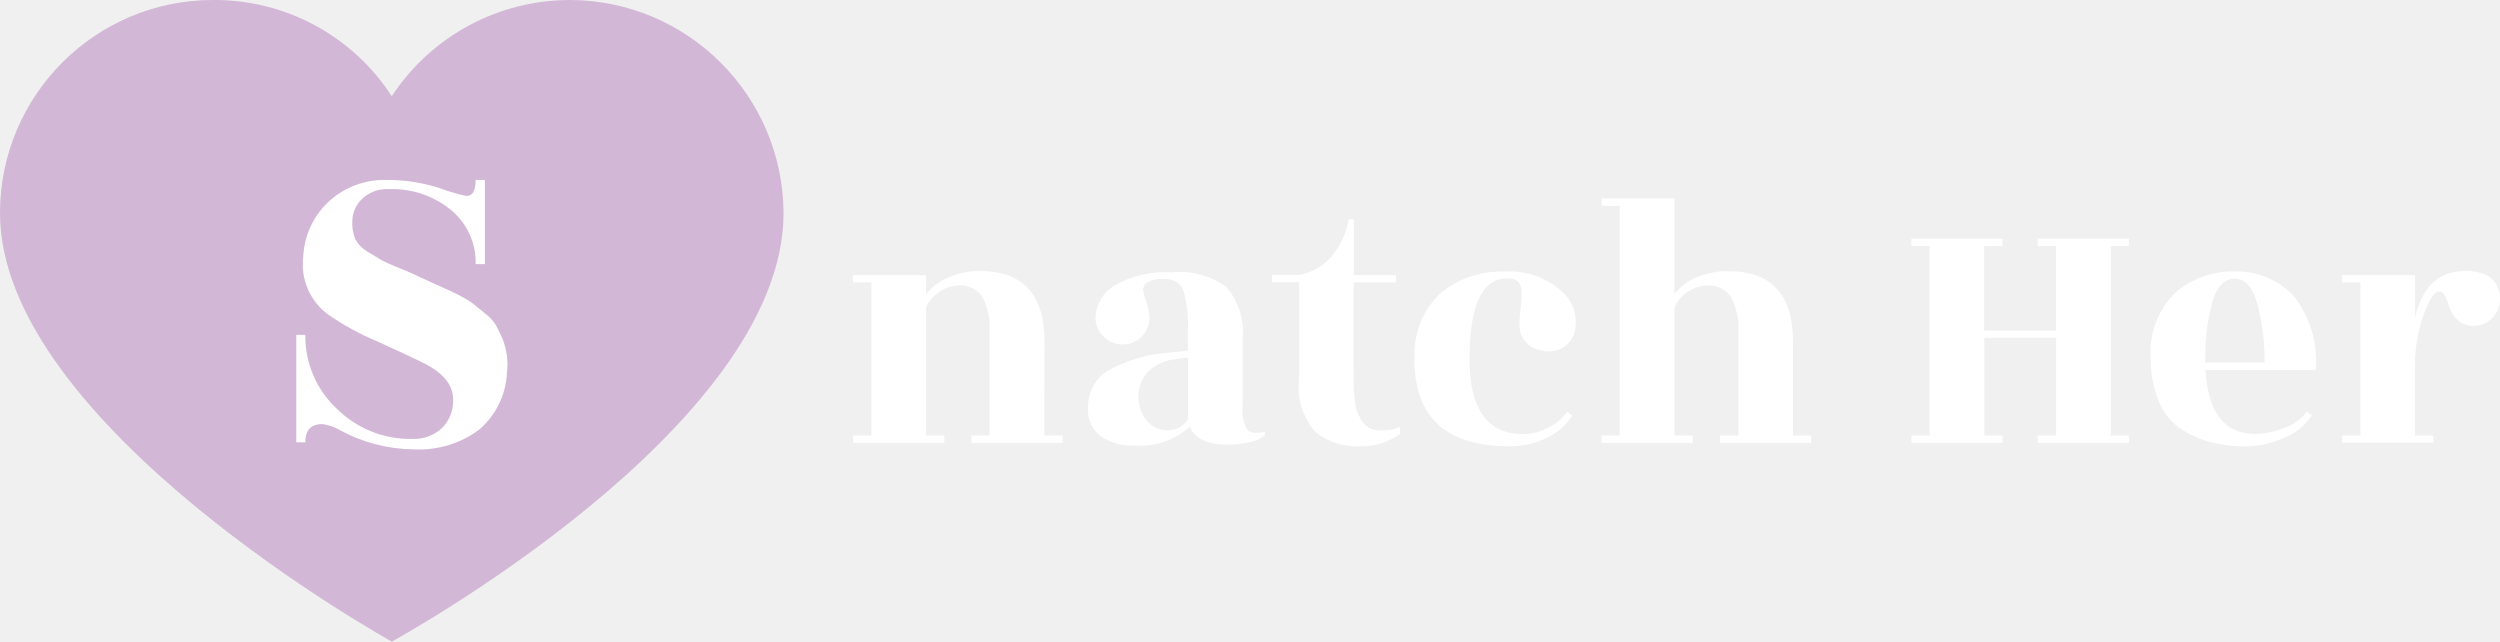
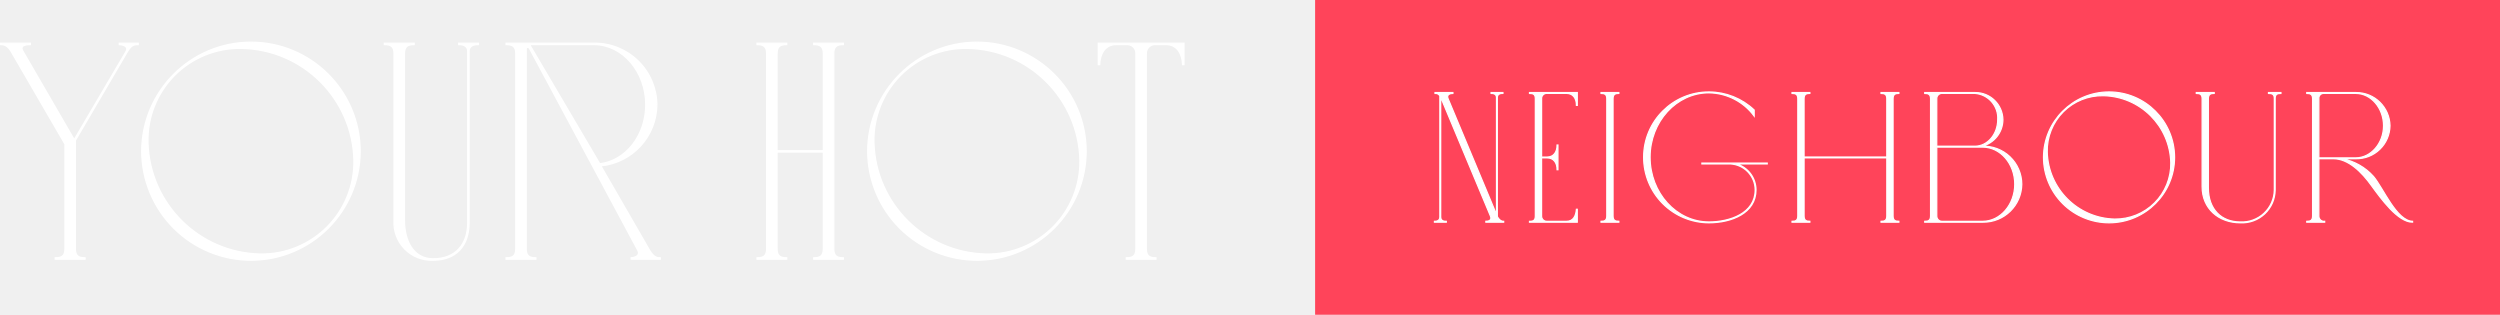
- <svg xmlns="http://www.w3.org/2000/svg" viewBox="0 0 146.32 37.55">
-   <g data-name="Path 1348">
-     <path fill="#d3b7d6" d="M33.39 0a12.54 12.54 0 0112.47 12.47c0 12.6-22.93 25.08-22.93 25.08S0 24.89 0 12.47A12.47 12.47 0 0112.47 0a12.35 12.35 0 0110.46 5.63A12.48 12.48 0 0133.4 0z" data-name="Path 1410" />
-   </g>
-   <g data-name="natch Her">
-     <g fill="#fff" data-name="Group 3005" style="isolation:isolate">
-       <path d="M61.12 25.49h1.07v.43h-5.33v-.43h1.06V19.5a3.89 3.89 0 00-.44-2.15 1.53 1.53 0 00-1.35-.64A2.18 2.18 0 0054.2 18v7.49h1.07v.43h-5.34v-.43H51v-8.96h-1.07v-.43h4.27v1.11a3.15 3.15 0 011.27-.95 4.43 4.43 0 011.86-.4q3.8 0 3.8 4.12z" data-name="Path 1411" />
-       <path d="M73.22 25.86a5.34 5.34 0 01-1.39.16q-1.75 0-2.2-1.04a4.34 4.34 0 01-3.26 1.1 3.24 3.24 0 01-1.93-.54 1.86 1.86 0 01-.76-1.6 2.54 2.54 0 011.1-2.22 8.9 8.9 0 013.89-1.1l.85-.1v-1.05a7.34 7.34 0 00-.27-2.5 1.08 1.08 0 00-1.1-.63 1.65 1.65 0 00-1.06.22.52.52 0 00-.17.51q.06.3.21.76a2.66 2.66 0 01.15.75 1.57 1.57 0 01-1.57 1.58 1.55 1.55 0 01-1.12-.46 1.5 1.5 0 01-.47-1.12 2.25 2.25 0 011.12-1.87 5.88 5.88 0 013.35-.77 4.65 4.65 0 013.19.86 4.1 4.1 0 01.95 3.1v3.83a2.3 2.3 0 00.27 1.42q.28.3 1.03.12v.21a1.87 1.87 0 01-.81.38zm-5.98-1.1a1.66 1.66 0 001.15.43 1.42 1.42 0 001.14-.64v-3.63l-.77.11a2.61 2.61 0 00-1.59.75 2.1 2.1 0 00-.52 1.72 1.94 1.94 0 00.6 1.25z" data-name="Path 1412" />
-       <path d="M79.23 16.53v5.2a9.13 9.13 0 00.15 2.23 3.93 3.93 0 00.32.67 1.19 1.19 0 001.12.55 2.13 2.13 0 001.12-.2v.42a3.8 3.8 0 01-2.24.72 3.92 3.92 0 01-2.73-.85 4 4 0 01-.94-3.05v-5.7h-1.58v-.43h1.59a3.21 3.21 0 001.81-.99 4.52 4.52 0 001.09-2.26h.3v3.26h2.47v.43z" data-name="Path 1413" />
-       <path d="M82.8 21a4.83 4.83 0 011.47-3.8A5.44 5.44 0 0188 15.9a4.52 4.52 0 013.38 1.13 2.4 2.4 0 01.79 2.36 1.48 1.48 0 01-.72.97 1.58 1.58 0 01-1.18.16 1.5 1.5 0 01-1.34-1.56A9.11 9.11 0 0189 18a5.72 5.72 0 00.05-.95 1.03 1.03 0 00-.12-.46q-.22-.37-1-.28-1.92.3-1.92 4.7t3.13 4.4a3.22 3.22 0 001.47-.38 2.9 2.9 0 001.11-.92l.3.21a3.5 3.5 0 01-1.47 1.3 4.84 4.84 0 01-2.2.5q-5.57 0-5.57-5.1z" data-name="Path 1414" />
-       <path d="M104.94 25.49H106v.43h-5.33v-.43h1.07V19.5a3.89 3.89 0 00-.45-2.15 1.53 1.53 0 00-1.35-.64A2.18 2.18 0 0098 18v7.49h1.07v.43h-5.33v-.43h1.06V12.05h-1.06v-.43H98v5.6a2.98 2.98 0 011.26-.97 4.53 4.53 0 011.88-.38q3.8 0 3.8 4.11z" data-name="Path 1415" />
-       <path d="M124.6 14.4h-1.06v11.09h1.06v.43h-5.33v-.43h1.07v-5.72h-4.2v5.72h1.06v.43h-5.33v-.43h1.06v-11.1h-1.06v-.42h5.33v.43h-1.07v4.95h4.2V14.4h-1.06v-.43h5.33z" data-name="Path 1416" />
-       <path d="M135.53 21.65h-6.45q.22 3.75 2.92 3.75a4.89 4.89 0 001.66-.34 2.71 2.71 0 001.35-.96l.3.21a3.41 3.41 0 01-1.6 1.3 5.42 5.42 0 01-2.25.52 8.33 8.33 0 01-2.01-.23 6.08 6.08 0 01-1.75-.76 3.52 3.52 0 01-1.33-1.6 6.26 6.26 0 01-.49-2.58 4.82 4.82 0 011.43-3.82 5.09 5.09 0 013.47-1.25 4.59 4.59 0 013.4 1.36 6.06 6.06 0 011.35 4.4zm-6.47-.43h3.48a12.69 12.69 0 00-.42-3.43q-.41-1.48-1.33-1.48t-1.32 1.42a11.84 11.84 0 00-.4 3.26z" data-name="Path 1417" />
-       <path d="M142.42 25.91h-5.34v-.42h1.07v-8.96h-1.07v-.43h4.27v2.54a3.97 3.97 0 01.7-1.7 2.43 2.43 0 011.1-.88 3.55 3.55 0 011.17-.21 2.97 2.97 0 011.1.2 1.38 1.38 0 01.77.8 1.57 1.57 0 01.02 1.22 1.49 1.49 0 01-.82.87 1.37 1.37 0 01-1.08.06 1.41 1.41 0 01-.7-.52 2.36 2.36 0 01-.3-.63c-.14-.53-.33-.79-.57-.79q-.4 0-.9 1.4a8.86 8.86 0 00-.5 2.95v4.08h1.07z" data-name="Path 1418" />
-     </g>
-   </g>
-   <g data-name="Group 3006" style="isolation:isolate">
-     <path fill="#fff" d="M17.87 25.89h-.53V19.6h.53a5.8 5.8 0 001.83 4.31 6.1 6.1 0 004.43 1.78 2.4 2.4 0 001.73-.63 2.22 2.22 0 00.66-1.69q0-1.18-1.53-2.02-.84-.43-2.89-1.36a15.63 15.63 0 01-2.88-1.57A3.64 3.64 0 0117.75 15a4.68 4.68 0 011.6-3.3 4.8 4.8 0 013.17-1.17 10.02 10.02 0 013.18.47 10.96 10.96 0 001.6.47q.54 0 .54-.94h.54v4.93h-.54a3.98 3.98 0 00-1.43-3.16 5.43 5.43 0 00-3.67-1.23 2.08 2.08 0 00-1.56.58 1.8 1.8 0 00-.56 1.28 2.46 2.46 0 00.18 1.08 1.83 1.83 0 00.66.69l.83.5c.23.13.6.3 1.11.5s.87.38 1.07.47l1.75.8c.18.07.44.2.78.38a4.46 4.46 0 01.77.49l.66.54a2.35 2.35 0 01.6.66c.12.22.24.48.37.76a4.05 4.05 0 01.27 2.02 4.66 4.66 0 01-1.63 3.33 5.88 5.88 0 01-3.82 1.15 9.22 9.22 0 01-4.28-1.1 2.74 2.74 0 00-1.08-.38q-.99 0-.99 1.07z" data-name="Path 1419" />
-   </g>
+ <svg xmlns="http://www.w3.org/2000/svg" viewBox="0 0 405.1 51">
+   <path fill="#ffffff" stroke="#ffffff" stroke-width=".2" d="M19.326 7.225c.175 0 1.688.112 1.063 1.175l-8.363 14.225L3.713 8.287c-.388-.675-.075-1.062 1.213-1.062V7H.101v.225c.788 0 1.238.338 1.738 1.175l8.687 14.95v16.975c0 1.175-.562 1.45-1.575 1.45V42h4.837v-.225c-1.012 0-1.575-.275-1.575-1.45V22.75l8.35-14.238c.662-1.125 1-1.287 1.837-1.287V7h-3.074zm21.4 34.938a17.685 17.685 0 0017.637-17.688 17.7 17.7 0 00-17.75-17.638 17.717 17.717 0 00-17.65 17.638 17.711 17.711 0 0017.763 17.688zm1.45-1a18.587 18.587 0 01-18.2-18.038A14.87 14.87 0 0139.151 7.837a18.557 18.557 0 0118.2 18.15 14.941 14.941 0 01-15.175 15.175zM65.538 8.675c0-1.175.563-1.45 1.575-1.45V7h-4.838v.225c1.013 0 1.575.275 1.575 1.45v27.05a6.083 6.083 0 006.338 6.438c3.7 0 5.825-2.288 5.825-6.1V8.337c0-1.112 1.113-1.112 1.513-1.112V7h-3.2v.225c.338 0 1.463 0 1.463 1.112v27.725c0 3.525-1.963 5.875-5.6 5.875-3.3 0-4.65-3.075-4.65-6.213zM86.838 42v-.225c-1.013 0-1.575-.275-1.575-1.45v-32.4a.251.251 0 01.25-.25.3.3 0 01.275.162l17.55 32.7c.563 1.075-.9 1.238-1.062 1.238V42h4.712v-.225c-.425 0-1 0-1.737-1.238l-7.888-13.662a10.055 10.055 0 009.075-9.913A10.074 10.074 0 0096.238 7H82.001v.225c1.012 0 1.575.275 1.575 1.45v31.65c0 1.175-.562 1.45-1.575 1.45V42zM85.95 7.45c-.075-.15.037-.225.113-.225h10.175c4.65 0 8.4 4.425 8.4 9.738 0 4.987-3.25 9.075-7.45 9.575zM136.663 42v-.225c-1 0-1.562-.275-1.562-1.45V8.675c0-1.175.563-1.45 1.563-1.45V7h-4.812v.225c1 0 1.563.275 1.563 1.45v15.737h-7.5V8.675c0-1.175.563-1.45 1.563-1.45V7h-4.815v.225c1 0 1.563.275 1.563 1.45v31.65c0 1.175-.562 1.45-1.562 1.45V42h4.813v-.225c-1 0-1.562-.275-1.562-1.45V24.637h7.498v15.688c0 1.175-.562 1.45-1.562 1.45V42zm21.7.163A17.685 17.685 0 00176 24.475a17.7 17.7 0 00-17.75-17.638 17.717 17.717 0 00-17.65 17.638 17.711 17.711 0 0017.763 17.688zm1.45-1a18.587 18.587 0 01-18.2-18.038 14.87 14.87 0 0115.175-15.288 18.557 18.557 0 0118.2 18.15 14.941 14.941 0 01-15.175 15.175zm27.5.837v-.225c-1 0-1.562-.275-1.562-1.45V8.675a1.4 1.4 0 011.512-1.45h1.675c1.825 0 2.625 1.525 2.688 3.25h.225V7h-13.888v3.475h.225c.063-1.725.863-3.25 2.688-3.25h1.675a1.4 1.4 0 011.512 1.45v31.65c0 1.175-.562 1.45-1.562 1.45V42z" />
+   <path fill="#ff445a" d="M213.101 0h192v51h-192z" />
+   <path fill="#fff" stroke="#fff" stroke-width=".2" d="M241.518 35.025c.285.683-.345.84-.75.84V36h2.887v-.135c-.1 0-.585.038-1.028-.773V15.8c0-.667.668-.667.908-.667V15h-1.92v.135c.2 0 .877 0 .877.667v18.953l-7.852-18.78c-.285-.682.382-.84.788-.84V15h-2.9v.135a.8.8 0 01.787.4V35.16c0 .705-.675.705-.877.705V36h1.92v-.135c-.24 0-.908 0-.908-.705V15.742zM255.58 36v-2.085h-.135c-.09 1.043-.48 1.95-1.613 1.95h-3.157a.836.836 0 01-.878-.84v-9.443h.903c1.043 0 1.613.773 1.613 1.92h.135V23.5h-.135c0 1.148-.57 1.95-1.613 1.95h-.9V16a.819.819 0 01.878-.87h3.157c1.05 0 1.613.78 1.613 1.95h.135V15h-7.743v.135c.638 0 .945.165.945.87V35c0 .7-.307.87-.945.87V36zm6.735 0v-.135c-.6 0-.937-.165-.937-.87V16c0-.7.338-.87.938-.87V15h-2.888v.135c.6 0 .938.165.938.87V35c0 .7-.338.87-.937.87V36zm14.6.1c3.638 0 7.628-1.538 7.628-5.34a4.408 4.408 0 00-3.158-4.2h4.975v-.135h-10.583v.135h4.6a4.233 4.233 0 014.035 4.2c0 3.84-4.17 5.205-7.493 5.205-5.272 0-9.54-4.71-9.54-10.493 0-5.745 4.267-10.433 9.54-10.433a9.275 9.275 0 017.326 3.761v-.975a10.652 10.652 0 00-7.328-2.925 10.572 10.572 0 00-10.582 10.57 10.6 10.6 0 0010.582 10.63zm30.775-.1v-.135c-.6 0-.937-.165-.937-.87V16c0-.7.337-.87.938-.87V15H304.8v.135c.6 0 .938.165.938.87v9.443H292.33V16c0-.7.338-.87.938-.87V15h-2.888v.135c.6 0 .938.165.938.87V35c0 .7-.337.87-.937.87V36h2.888v-.135c-.6 0-.937-.165-.937-.87v-9.413h13.408V35c0 .7-.337.87-.937.87V36zm13.635 0a6.222 6.222 0 006.285-6.15 6.185 6.185 0 00-6.487-6.15 4.449 4.449 0 003.427-4.3 4.46 4.46 0 00-4.5-4.4h-8.167v.135c.607 0 .945.165.945.87V35c0 .7-.338.87-.945.87V36zm-6.585-.135a.847.847 0 01-.907-.84v-11.19h7.425c2.888 0 5.213 2.693 5.213 6.015 0 3.293-2.325 6.015-5.213 6.015zM313.833 16a.836.836 0 01.877-.87h5.3a4.006 4.006 0 013.7 4.267c0 2.347-1.643 4.3-3.7 4.3h-6.18zm27.952 20.1a10.611 10.611 0 0010.583-10.613 10.619 10.619 0 00-10.65-10.587 10.63 10.63 0 00-10.59 10.583A10.627 10.627 0 00341.785 36.1zm.87-.6a11.158 11.158 0 01-10.92-10.883 8.912 8.912 0 019.1-9.112 11.134 11.134 0 0110.92 10.89 8.965 8.965 0 01-9.1 9.105zm26.01-19.523c0-.7.33-.84.938-.84V15h-2.018v.135c.607 0 .945.135.945.84V30.8a5.258 5.258 0 01-5.512 5.167c-3.09 0-5.175-2.078-5.175-5.505V16c0-.7.337-.87.945-.87V15h-2.9v.135c.607 0 .945.165.945.87v14.25c-.003 3.525 2.66 5.845 6.185 5.845a5.36 5.36 0 005.647-5.3zM376.69 36v-.135a.843.843 0 01-.945-.84v-9.308h2.355c2.415 0 4.6 2.152 6.18 4.365 1.52 2.085 4.298 5.956 6.653 5.918v-.135c-2.61-.105-4.7-5.318-6.33-7.268a9.061 9.061 0 00-5.13-2.88h2.288a5.419 5.419 0 005.512-5.34A5.47 5.47 0 00381.76 15h-7.973v.135c.607 0 .945.165.945.87V35c0 .7-.338.87-.945.87V36zm-.945-20.025a.767.767 0 01.705-.84h5.28c2.482 0 4.5 2.385 4.5 5.242 0 2.888-2.085 5.205-4.5 5.205h-5.985z" />
</svg>
